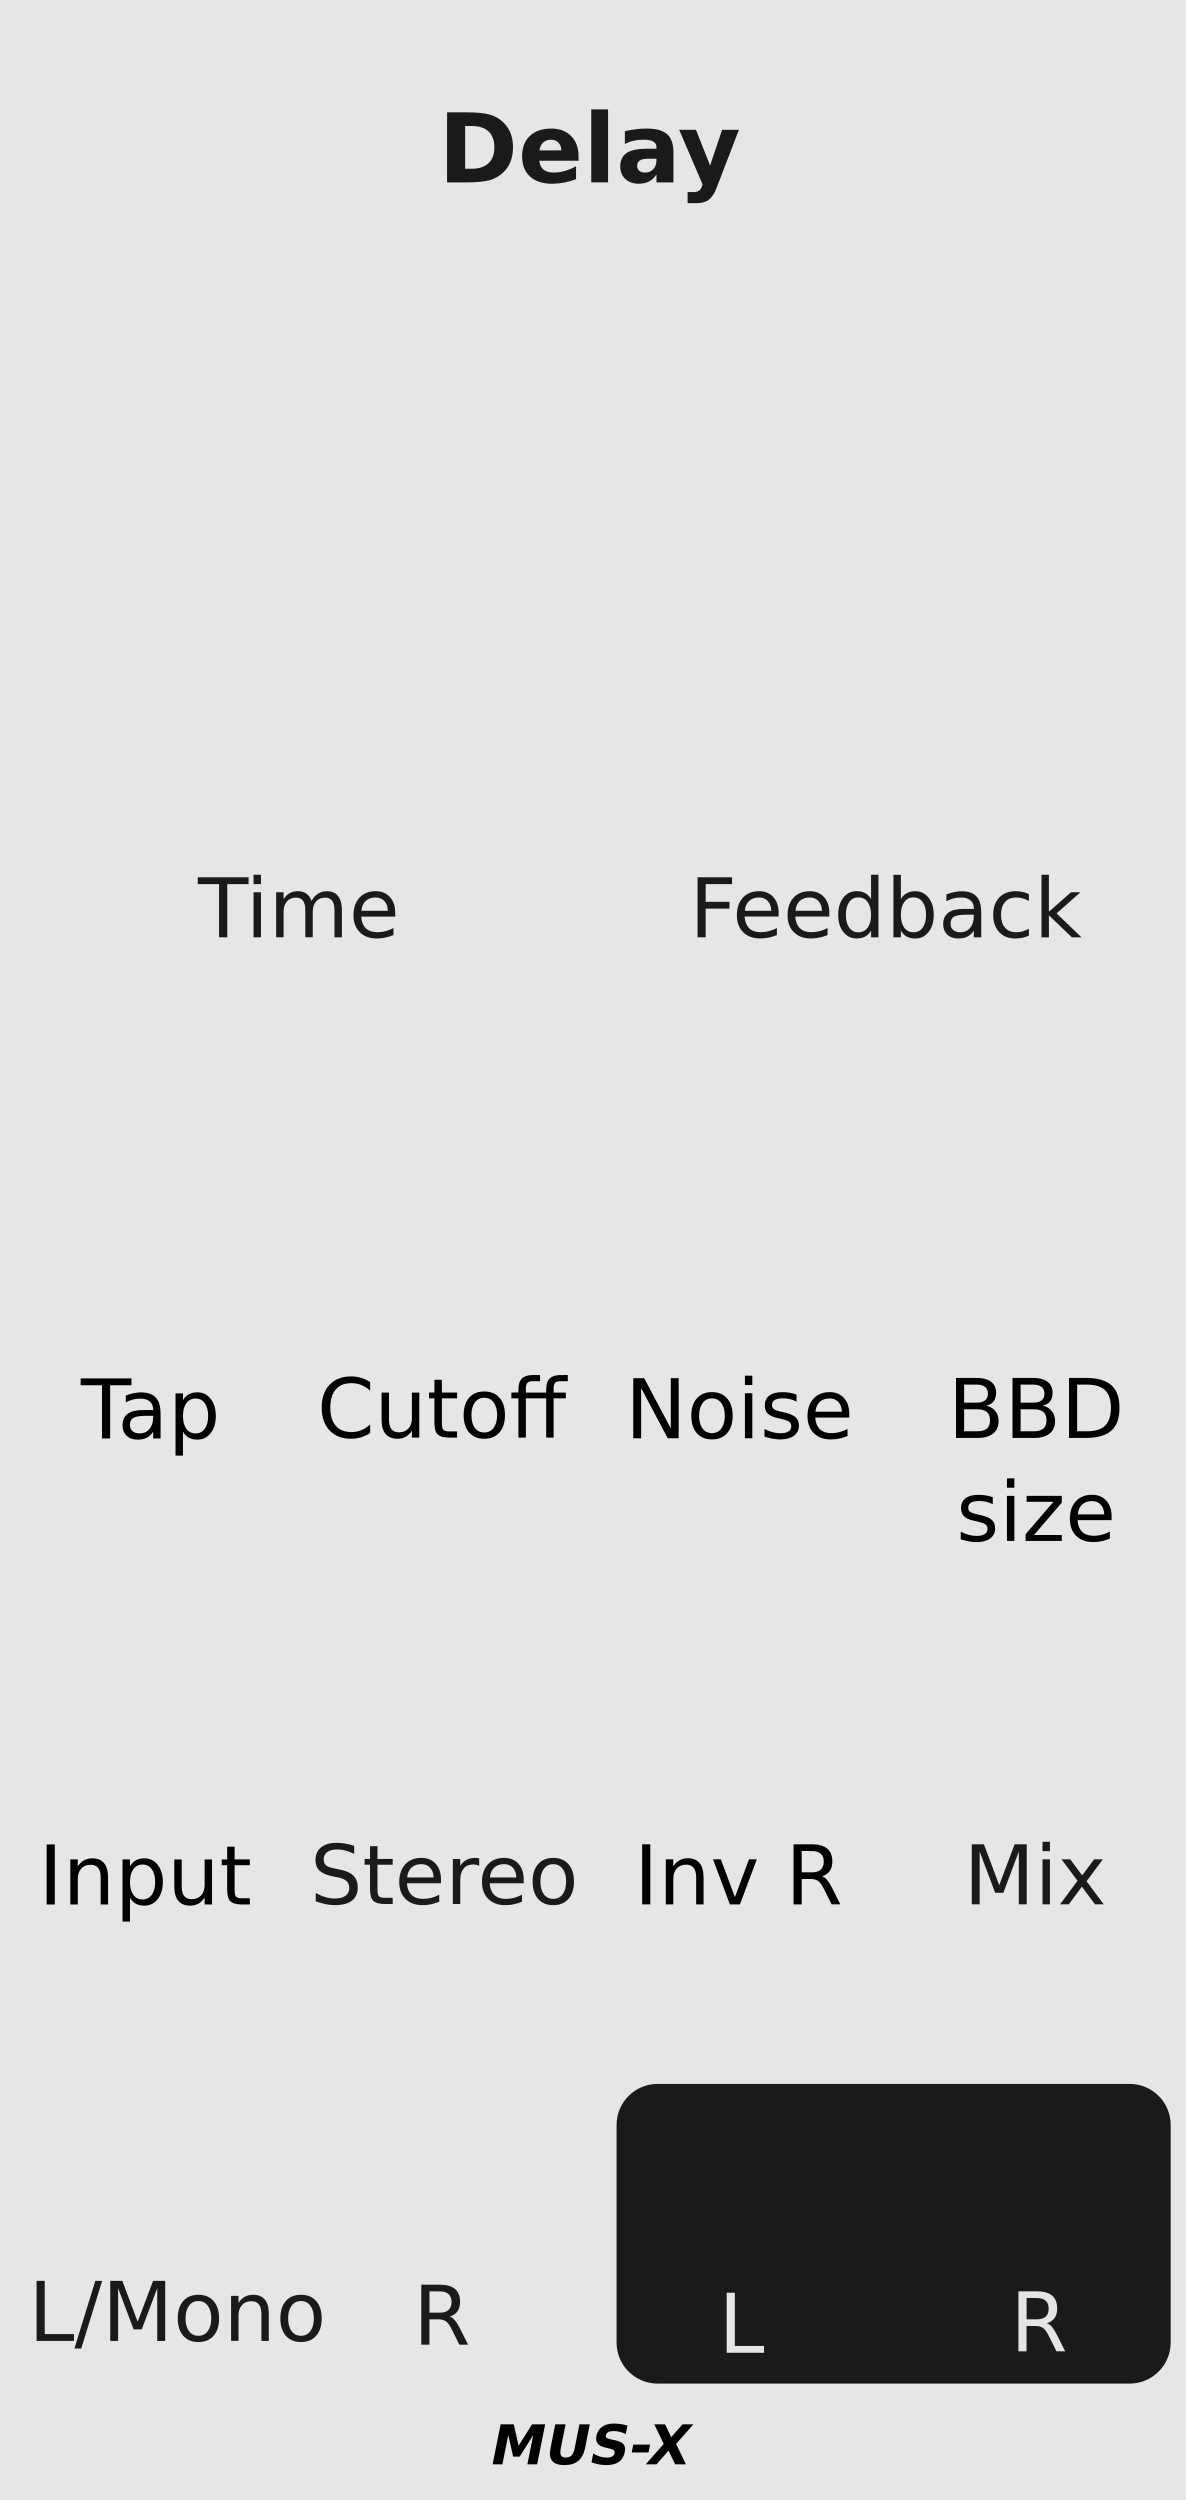
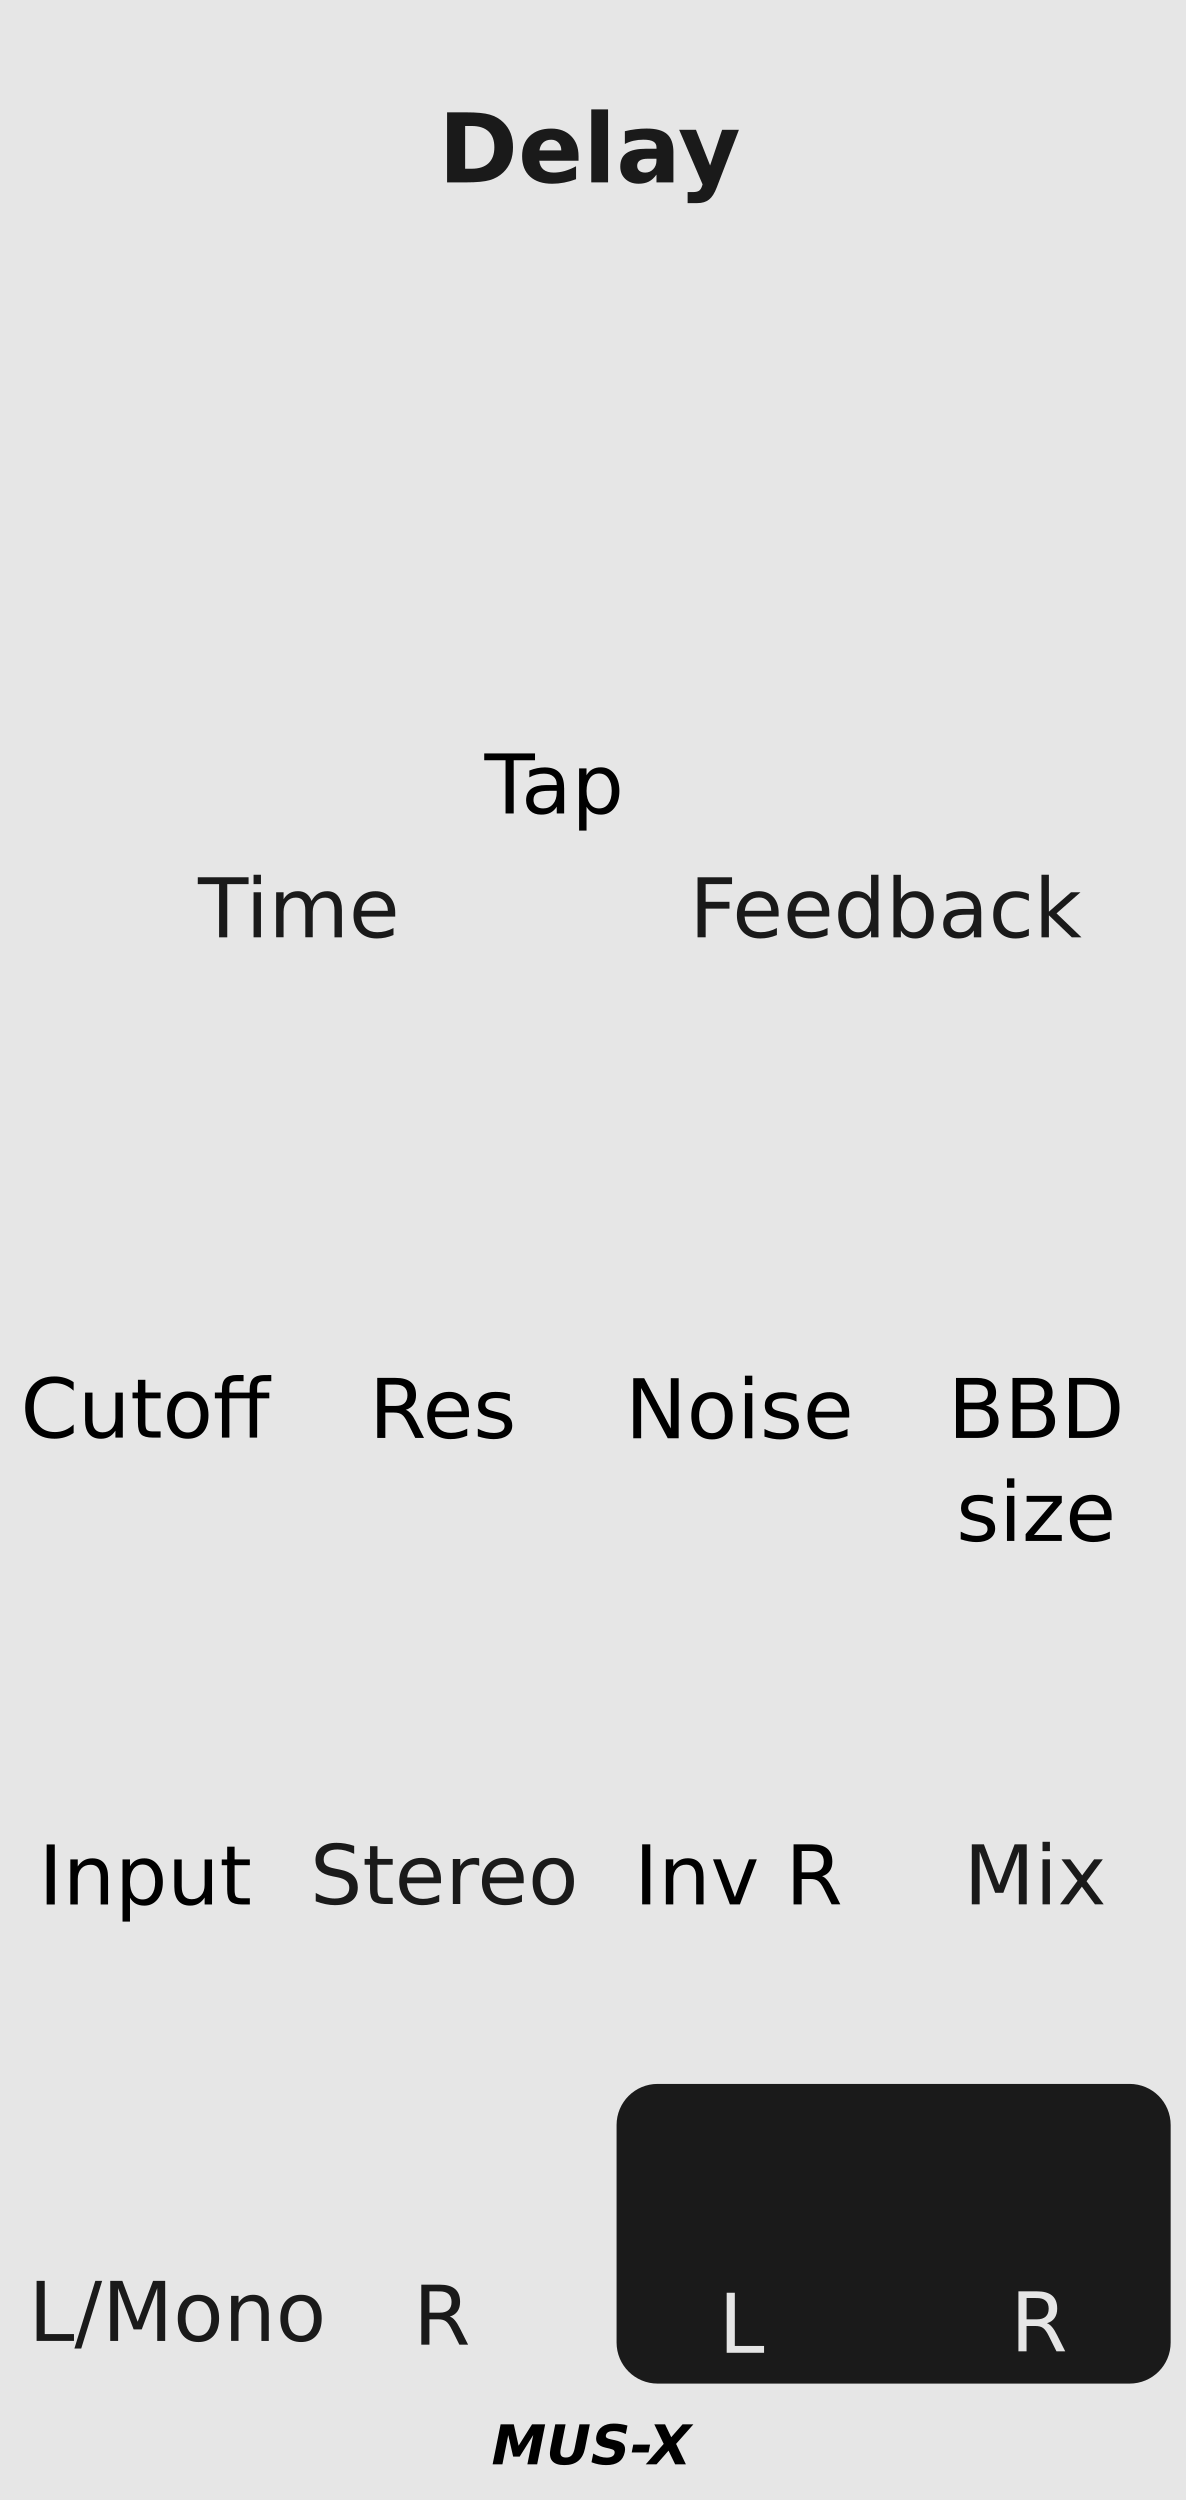
<svg xmlns="http://www.w3.org/2000/svg" width="60.96mm" height="128.5mm" viewBox="0 0 60.96 128.5" version="1.1" id="svg8">
  <defs id="defs2">
    <marker style="overflow:visible" id="Arrow2Mend" refX="0" refY="0" orient="auto">
      <path transform="scale(-0.6)" d="M 8.719,4.034 -2.207,0.016 8.719,-4.002 c -1.745,2.372 -1.735,5.617 -6e-7,8.035 z" style="fill:context-stroke;fill-rule:evenodd;stroke:context-stroke;stroke-width:0.625;stroke-linejoin:round" id="path59252" />
    </marker>
    <marker style="overflow:visible" id="Arrow1Lend" refX="0" refY="0" orient="auto">
      <path transform="matrix(-0.8,0,0,-0.8,-10,0)" style="fill:context-stroke;fill-rule:evenodd;stroke:context-stroke;stroke-width:1pt" d="M 0,0 5,-5 -12.5,0 5,5 Z" id="path59228" />
    </marker>
    <marker style="overflow:visible" id="Arrow1Lstart" refX="0" refY="0" orient="auto">
      <path transform="matrix(0.8,0,0,0.8,10,0)" style="fill:context-stroke;fill-rule:evenodd;stroke:context-stroke;stroke-width:1pt" d="M 0,0 5,-5 -12.5,0 5,5 Z" id="path59225" />
    </marker>
  </defs>
  <g id="layer1" transform="translate(0,-168.5)" style="display:inline">
    <rect style="display:inline;opacity:1;vector-effect:none;fill:#e6e6e6;fill-opacity:1;fill-rule:evenodd;stroke:none;stroke-width:0.918;stroke-linecap:butt;stroke-linejoin:miter;stroke-miterlimit:4;stroke-dasharray:none;stroke-dashoffset:0;stroke-opacity:1;paint-order:normal" id="rect420" width="60.96" height="128.5" x="-1.8210885e-06" y="168.5" />
    <text xml:space="preserve" style="font-style:normal;font-weight:normal;font-size:10.583px;line-height:1.25;font-family:sans-serif;fill:#000000;fill-opacity:1;stroke:none;stroke-width:0.265" x="11.955" y="222.338" id="text65289">
      <tspan id="tspan65287" style="stroke-width:0.265" x="11.955" y="222.338" />
    </text>
    <text xml:space="preserve" style="font-style:normal;font-weight:normal;font-size:10.583px;line-height:1.25;font-family:sans-serif;fill:#000000;fill-opacity:1;stroke:none;stroke-width:0.265" x="-3.676" y="276.997" id="text80285">
      <tspan id="tspan80283" style="stroke-width:0.265" x="-3.676" y="276.997" />
    </text>
    <path id="rect80851" style="fill:#1a1a1a;stroke-width:0.37" d="m 33.805,275.613 h 24.254 c 1.171,0 2.113,0.943 2.113,2.113 v 11.178 c 0,1.171 -0.943,2.113 -2.113,2.113 H 33.805 c -1.171,0 -2.113,-0.943 -2.113,-2.113 v -11.178 c 0,-1.171 0.943,-2.113 2.113,-2.113 z" />
    <text xml:space="preserve" style="font-style:normal;font-weight:normal;font-size:10.583px;line-height:1.25;font-family:sans-serif;fill:#000000;fill-opacity:1;stroke:none;stroke-width:0.265" x="-18.465" y="239.396" id="text24631">
      <tspan id="tspan24629" style="stroke-width:0.265" x="-18.465" y="239.396" />
    </text>
    <text xml:space="preserve" style="font-style:normal;font-weight:normal;font-size:10.583px;line-height:1.25;font-family:sans-serif;fill:#000000;fill-opacity:1;stroke:none;stroke-width:0.265" x="-8.229" y="291.031" id="text36741">
      <tspan id="tspan36739" style="stroke-width:0.265" x="-8.229" y="291.031" />
    </text>
    <g aria-label="MUS-X" id="text38608" style="font-style:italic;font-weight:bold;font-size:2.822px;line-height:1.25;-inkscape-font-specification:'sans-serif Bold Italic';stroke-width:0.265" transform="translate(15.04776)">
      <path d="m 10.685,293.109 h 0.675 l 0.248,1.101 0.692,-1.101 h 0.674 l -0.412,2.057 h -0.502 l 0.3,-1.505 -0.696,1.109 h -0.336 l -0.252,-1.109 -0.3,1.505 h -0.503 z" id="path53546" />
      <path d="m 13.493,293.109 h 0.531 l -0.247,1.233 q -0.051,0.255 0.01,0.365 0.062,0.109 0.251,0.109 0.19,0 0.295,-0.109 0.106,-0.11 0.157,-0.365 l 0.247,-1.233 h 0.531 l -0.247,1.233 q -0.088,0.437 -0.35,0.65 -0.262,0.214 -0.711,0.214 -0.448,0 -0.624,-0.214 -0.176,-0.214 -0.088,-0.65 z" id="path53548" />
      <path d="m 17.203,293.174 -0.087,0.435 q -0.154,-0.076 -0.309,-0.114 -0.153,-0.039 -0.296,-0.039 -0.19,0 -0.292,0.052 -0.101,0.052 -0.123,0.163 -0.017,0.083 0.036,0.13 0.052,0.045 0.207,0.079 l 0.216,0.045 q 0.329,0.069 0.445,0.209 0.117,0.141 0.066,0.4 -0.069,0.34 -0.305,0.507 -0.234,0.165 -0.649,0.165 -0.196,0 -0.386,-0.037 -0.189,-0.037 -0.371,-0.11 l 0.09,-0.448 q 0.175,0.105 0.349,0.158 0.174,0.052 0.345,0.052 0.174,0 0.277,-0.058 0.105,-0.058 0.125,-0.165 0.019,-0.097 -0.033,-0.149 -0.051,-0.052 -0.23,-0.094 l -0.197,-0.045 q -0.295,-0.066 -0.409,-0.211 -0.113,-0.145 -0.065,-0.39 0.062,-0.307 0.294,-0.473 0.232,-0.165 0.604,-0.165 0.169,0 0.343,0.026 0.175,0.025 0.356,0.076 z" id="path53550" />
      <path d="m 17.502,294.154 h 0.865 l -0.08,0.401 h -0.865 z" id="path53552" />
      <path d="m 19.703,294.116 0.504,1.05 H 19.655 l -0.34,-0.703 -0.617,0.703 h -0.555 l 0.923,-1.05 -0.484,-1.007 h 0.554 l 0.317,0.663 0.583,-0.663 h 0.557 z" id="path53554" />
    </g>
    <g aria-label="Delay" id="text5676" style="font-weight:bold;font-size:4.939px;line-height:1.25;-inkscape-font-specification:'sans-serif Bold';fill:#1a1a1a;stroke-width:0.265" transform="translate(15.24)">
      <path d="m 8.668,174.976 v 2.197 h 0.333 q 0.569,0 0.868,-0.282 0.301,-0.282 0.301,-0.82 0,-0.535 -0.299,-0.815 -0.299,-0.28 -0.871,-0.28 z m -0.928,-0.702 h 0.979 q 0.82,0 1.22,0.118 0.403,0.116 0.69,0.396 0.253,0.244 0.376,0.562 0.123,0.318 0.123,0.721 0,0.408 -0.123,0.728 -0.123,0.318 -0.376,0.562 -0.289,0.28 -0.695,0.398 -0.405,0.116 -1.215,0.116 H 7.74 Z" id="path38544" />
      <path d="m 14.497,176.517 v 0.246 h -2.018 q 0.031,0.304 0.219,0.456 0.188,0.152 0.526,0.152 0.273,0 0.557,-0.08 0.287,-0.082 0.588,-0.246 v 0.666 q -0.306,0.116 -0.613,0.174 -0.306,0.06 -0.613,0.06 -0.733,0 -1.141,-0.371 -0.405,-0.374 -0.405,-1.047 0,-0.661 0.398,-1.039 0.4,-0.379 1.1,-0.379 0.637,0 1.018,0.383 0.383,0.383 0.383,1.025 z m -0.887,-0.287 q 0,-0.246 -0.145,-0.396 -0.142,-0.152 -0.374,-0.152 -0.251,0 -0.408,0.142 -0.157,0.14 -0.195,0.405 z" id="path38546" />
      <path d="m 15.151,174.122 h 0.863 v 3.752 h -0.863 z" id="path38548" />
      <path d="m 18.054,176.659 q -0.27,0 -0.408,0.092 -0.135,0.092 -0.135,0.27 0,0.164 0.109,0.258 0.111,0.092 0.306,0.092 0.244,0 0.41,-0.174 0.166,-0.176 0.166,-0.439 v -0.099 z m 1.319,-0.326 v 1.541 H 18.503 v -0.4 q -0.174,0.246 -0.391,0.359 -0.217,0.111 -0.528,0.111 -0.42,0 -0.682,-0.244 -0.26,-0.246 -0.26,-0.637 0,-0.475 0.326,-0.697 0.328,-0.222 1.027,-0.222 h 0.509 v -0.068 q 0,-0.205 -0.162,-0.299 -0.162,-0.097 -0.504,-0.097 -0.277,0 -0.516,0.056 -0.239,0.056 -0.444,0.166 v -0.658 q 0.277,-0.068 0.557,-0.101 0.28,-0.036 0.559,-0.036 0.731,0 1.054,0.289 0.326,0.287 0.326,0.936 z" id="path38550" />
      <path d="m 19.67,175.173 h 0.863 l 0.726,1.833 0.617,-1.833 h 0.863 l -1.136,2.957 q -0.171,0.451 -0.4,0.629 -0.227,0.181 -0.6,0.181 h -0.499 v -0.567 h 0.27 q 0.219,0 0.318,-0.07 0.101,-0.07 0.157,-0.251 l 0.024,-0.075 z" id="path38552" />
    </g>
    <g aria-label="Time" id="text9932" style="font-size:4.233px;line-height:1.25;-inkscape-font-specification:sans-serif;fill:#1a1a1a;stroke-width:0.265" transform="translate(3.9500291e-6,10.28895)">
      <path d="m 10.166,203.303 h 2.611 v 0.351 h -1.096 v 2.735 h -0.42 v -2.735 h -1.096 z" id="path38438" />
      <path d="m 13.033,204.074 h 0.38 v 2.315 h -0.38 z m 0,-0.901 h 0.38 v 0.482 h -0.38 z" id="path38440" />
      <path d="m 16.012,204.519 q 0.143,-0.256 0.341,-0.378 0.198,-0.122 0.467,-0.122 0.362,0 0.558,0.254 0.196,0.252 0.196,0.719 v 1.397 h -0.382 v -1.385 q 0,-0.333 -0.118,-0.494 -0.118,-0.161 -0.36,-0.161 -0.296,0 -0.467,0.196 -0.172,0.196 -0.172,0.535 v 1.308 h -0.382 v -1.385 q 0,-0.335 -0.118,-0.494 -0.118,-0.161 -0.364,-0.161 -0.291,0 -0.463,0.198 -0.172,0.196 -0.172,0.533 v 1.308 h -0.382 v -2.315 h 0.382 v 0.36 q 0.13,-0.213 0.312,-0.314 0.182,-0.101 0.432,-0.101 0.252,0 0.428,0.128 0.178,0.128 0.263,0.372 z" id="path38442" />
      <path d="m 20.314,205.137 v 0.186 h -1.749 q 0.025,0.393 0.236,0.599 0.213,0.205 0.591,0.205 0.219,0 0.424,-0.054 0.207,-0.054 0.409,-0.161 v 0.36 q -0.205,0.087 -0.42,0.132 -0.215,0.045 -0.436,0.045 -0.554,0 -0.878,-0.322 -0.322,-0.322 -0.322,-0.872 0,-0.568 0.306,-0.901 0.308,-0.335 0.829,-0.335 0.467,0 0.738,0.302 0.273,0.3 0.273,0.816 z m -0.38,-0.112 q -0.004,-0.312 -0.176,-0.498 -0.169,-0.186 -0.451,-0.186 -0.318,0 -0.511,0.18 -0.19,0.18 -0.219,0.506 z" id="path38444" />
    </g>
    <g aria-label="Feedback" id="text15480" style="font-size:4.233px;line-height:1.25;-inkscape-font-specification:sans-serif;fill:#1a1a1a;stroke-width:0.265" transform="translate(30.48,-8.560509)">
      <path d="M 5.374,222.153 H 7.147 v 0.351 H 5.791 v 0.909 h 1.224 v 0.351 H 5.791 v 1.474 H 5.374 Z" id="path38447" />
      <path d="m 9.541,223.986 v 0.186 h -1.749 q 0.025,0.393 0.236,0.599 0.213,0.205 0.591,0.205 0.219,0 0.424,-0.054 0.207,-0.054 0.409,-0.161 v 0.36 q -0.205,0.087 -0.42,0.132 -0.215,0.045 -0.436,0.045 -0.554,0 -0.878,-0.322 -0.322,-0.322 -0.322,-0.872 0,-0.568 0.306,-0.901 0.308,-0.335 0.829,-0.335 0.467,0 0.738,0.302 0.273,0.3 0.273,0.816 z m -0.38,-0.112 q -0.004,-0.312 -0.176,-0.498 -0.169,-0.186 -0.451,-0.186 -0.318,0 -0.511,0.18 -0.19,0.18 -0.219,0.506 z" id="path38449" />
      <path d="m 12.146,223.986 v 0.186 h -1.749 q 0.025,0.393 0.236,0.599 0.213,0.205 0.591,0.205 0.219,0 0.424,-0.054 0.207,-0.054 0.409,-0.161 v 0.36 q -0.205,0.087 -0.42,0.132 -0.215,0.045 -0.436,0.045 -0.554,0 -0.878,-0.322 -0.322,-0.322 -0.322,-0.872 0,-0.568 0.306,-0.901 0.308,-0.335 0.829,-0.335 0.467,0 0.738,0.302 0.273,0.3 0.273,0.816 z m -0.38,-0.112 q -0.004,-0.312 -0.176,-0.498 -0.169,-0.186 -0.451,-0.186 -0.318,0 -0.511,0.18 -0.19,0.18 -0.219,0.506 z" id="path38451" />
      <path d="m 14.293,223.275 v -1.253 h 0.38 v 3.216 h -0.38 v -0.347 q -0.12,0.207 -0.304,0.308 -0.182,0.099 -0.438,0.099 -0.42,0 -0.684,-0.335 -0.263,-0.335 -0.263,-0.881 0,-0.546 0.263,-0.881 0.265,-0.335 0.684,-0.335 0.256,0 0.438,0.101 0.184,0.099 0.304,0.306 z m -1.296,0.808 q 0,0.42 0.172,0.659 0.174,0.238 0.475,0.238 0.302,0 0.475,-0.238 0.174,-0.24 0.174,-0.659 0,-0.42 -0.174,-0.657 -0.174,-0.24 -0.475,-0.24 -0.302,0 -0.475,0.24 -0.172,0.238 -0.172,0.657 z" id="path38453" />
      <path d="m 17.119,224.083 q 0,-0.42 -0.174,-0.657 -0.172,-0.24 -0.473,-0.24 -0.302,0 -0.475,0.24 -0.172,0.238 -0.172,0.657 0,0.42 0.172,0.659 0.174,0.238 0.475,0.238 0.302,0 0.473,-0.238 0.174,-0.24 0.174,-0.659 z m -1.294,-0.808 q 0.12,-0.207 0.302,-0.306 0.184,-0.101 0.438,-0.101 0.422,0 0.684,0.335 0.265,0.335 0.265,0.881 0,0.546 -0.265,0.881 -0.263,0.335 -0.684,0.335 -0.254,0 -0.438,-0.099 -0.182,-0.101 -0.302,-0.308 v 0.347 h -0.382 v -3.216 h 0.382 z" id="path38455" />
      <path d="m 19.196,224.075 q -0.461,0 -0.639,0.105 -0.178,0.105 -0.178,0.36 0,0.203 0.132,0.322 0.134,0.118 0.364,0.118 0.316,0 0.506,-0.223 0.192,-0.225 0.192,-0.597 v -0.085 z m 0.759,-0.157 v 1.321 h -0.38 v -0.351 q -0.13,0.211 -0.325,0.312 -0.194,0.099 -0.475,0.099 -0.356,0 -0.566,-0.198 -0.209,-0.201 -0.209,-0.535 0,-0.391 0.26,-0.589 0.263,-0.198 0.781,-0.198 h 0.533 v -0.037 q 0,-0.263 -0.174,-0.405 -0.172,-0.145 -0.484,-0.145 -0.198,0 -0.387,0.048 -0.188,0.048 -0.362,0.143 v -0.351 q 0.209,-0.081 0.405,-0.12 0.196,-0.041 0.382,-0.041 0.502,0 0.75,0.26 0.248,0.26 0.248,0.79 z" id="path38457" />
      <path d="m 22.404,223.012 v 0.356 q -0.161,-0.089 -0.325,-0.132 -0.161,-0.045 -0.327,-0.045 -0.37,0 -0.575,0.236 -0.205,0.234 -0.205,0.657 0,0.424 0.205,0.659 0.205,0.234 0.575,0.234 0.165,0 0.327,-0.043 0.163,-0.045 0.325,-0.134 v 0.351 q -0.159,0.074 -0.331,0.112 -0.169,0.037 -0.362,0.037 -0.523,0 -0.831,-0.329 -0.308,-0.329 -0.308,-0.887 0,-0.566 0.31,-0.891 0.312,-0.325 0.854,-0.325 0.176,0 0.343,0.037 0.167,0.035 0.325,0.107 z" id="path38459" />
      <path d="m 23.051,222.022 h 0.382 v 1.9 l 1.135,-0.998 h 0.486 l -1.228,1.083 1.28,1.232 h -0.496 l -1.176,-1.131 v 1.131 h -0.382 z" id="path38461" />
    </g>
    <g aria-label="Stereo" id="text29936" style="font-size:4.233px;line-height:1.25;-inkscape-font-specification:sans-serif;fill:#1a1a1a;stroke-width:0.265" transform="translate(14.71083,9.039406)">
      <path d="m 3.494,254.342 v 0.407 q -0.238,-0.114 -0.449,-0.17 -0.211,-0.056 -0.407,-0.056 -0.341,0 -0.527,0.132 -0.184,0.132 -0.184,0.376 0,0.205 0.122,0.31 0.124,0.103 0.467,0.167 l 0.252,0.052 q 0.467,0.089 0.688,0.314 0.223,0.223 0.223,0.599 0,0.449 -0.302,0.68 -0.3,0.232 -0.881,0.232 -0.219,0 -0.467,-0.05 -0.246,-0.05 -0.511,-0.147 v -0.43 q 0.254,0.143 0.498,0.215 0.244,0.072 0.48,0.072 0.358,0 0.552,-0.141 0.194,-0.141 0.194,-0.401 0,-0.227 -0.141,-0.356 -0.138,-0.128 -0.457,-0.192 l -0.254,-0.05 q -0.467,-0.093 -0.676,-0.291 -0.209,-0.198 -0.209,-0.552 0,-0.409 0.287,-0.645 0.289,-0.236 0.796,-0.236 0.217,0 0.442,0.039 0.225,0.039 0.461,0.118 z" id="path38474" />
      <path d="m 4.691,254.354 v 0.657 h 0.783 v 0.296 h -0.783 v 1.257 q 0,0.283 0.076,0.364 0.079,0.081 0.316,0.081 h 0.391 v 0.318 H 5.084 q -0.44,0 -0.608,-0.163 -0.167,-0.165 -0.167,-0.599 V 255.307 H 4.03 v -0.296 h 0.279 v -0.657 z" id="path38476" />
      <path d="m 7.955,256.074 v 0.186 h -1.749 q 0.025,0.393 0.236,0.599 0.213,0.205 0.591,0.205 0.219,0 0.424,-0.054 0.207,-0.054 0.409,-0.161 v 0.36 q -0.205,0.087 -0.42,0.132 -0.215,0.045 -0.436,0.045 -0.554,0 -0.878,-0.322 -0.322,-0.322 -0.322,-0.872 0,-0.568 0.306,-0.901 0.308,-0.335 0.829,-0.335 0.467,0 0.738,0.302 0.273,0.3 0.273,0.816 z m -0.38,-0.112 q -0.004,-0.312 -0.176,-0.498 -0.169,-0.186 -0.451,-0.186 -0.318,0 -0.511,0.18 -0.19,0.18 -0.219,0.506 z" id="path38478" />
      <path d="m 9.921,255.367 q -0.064,-0.037 -0.141,-0.054 -0.074,-0.019 -0.165,-0.019 -0.322,0 -0.496,0.211 -0.172,0.209 -0.172,0.602 v 1.22 H 8.565 v -2.315 h 0.382 v 0.36 q 0.12,-0.211 0.312,-0.312 0.192,-0.103 0.467,-0.103 0.039,0 0.087,0.006 0.048,0.004 0.105,0.015 z" id="path38480" />
      <path d="m 12.207,256.074 v 0.186 h -1.749 q 0.025,0.393 0.236,0.599 0.213,0.205 0.591,0.205 0.219,0 0.424,-0.054 0.207,-0.054 0.409,-0.161 v 0.36 q -0.205,0.087 -0.42,0.132 -0.215,0.045 -0.436,0.045 -0.554,0 -0.878,-0.322 -0.322,-0.322 -0.322,-0.872 0,-0.568 0.306,-0.901 0.308,-0.335 0.829,-0.335 0.467,0 0.738,0.302 0.273,0.3 0.273,0.816 z m -0.38,-0.112 q -0.004,-0.312 -0.176,-0.498 -0.169,-0.186 -0.451,-0.186 -0.318,0 -0.511,0.18 -0.19,0.18 -0.219,0.506 z" id="path38482" />
      <path d="m 13.728,255.278 q -0.306,0 -0.484,0.24 -0.178,0.238 -0.178,0.653 0,0.415 0.176,0.655 0.178,0.238 0.486,0.238 0.304,0 0.482,-0.24 0.178,-0.24 0.178,-0.653 0,-0.411 -0.178,-0.651 -0.178,-0.242 -0.482,-0.242 z m 0,-0.322 q 0.496,0 0.779,0.322 0.283,0.322 0.283,0.893 0,0.568 -0.283,0.893 -0.283,0.322 -0.779,0.322 -0.498,0 -0.781,-0.322 -0.281,-0.325 -0.281,-0.893 0,-0.571 0.281,-0.893 0.283,-0.322 0.781,-0.322 z" id="path38484" />
    </g>
    <g aria-label="Mix" id="text29940" style="font-size:4.233px;line-height:1.25;-inkscape-font-specification:sans-serif;fill:#1a1a1a;stroke-width:0.265" transform="translate(30.48,8.989312)">
      <path d="m 19.47,254.308 h 0.622 l 0.788,2.1 0.792,-2.1 h 0.622 v 3.086 h -0.407 v -2.71 l -0.796,2.117 h -0.42 l -0.796,-2.117 v 2.71 h -0.405 z" id="path38487" />
      <path d="m 23.106,255.079 h 0.38 v 2.315 h -0.38 z m 0,-0.901 h 0.38 v 0.482 h -0.38 z" id="path38489" />
      <path d="m 26.207,255.079 -0.837,1.127 0.881,1.189 h -0.449 l -0.674,-0.91 -0.674,0.91 h -0.449 l 0.899,-1.211 -0.823,-1.104 h 0.449 l 0.614,0.825 0.614,-0.825 z" id="path38491" />
    </g>
    <g aria-label="L/Mono" id="text34470" style="font-size:4.233px;line-height:1.25;-inkscape-font-specification:sans-serif;fill:#1a1a1a;stroke-width:0.265" transform="translate(4.3130107e-8,16.06249)">
      <path d="m 1.881,269.674 h 0.418 v 2.735 h 1.503 v 0.351 H 1.881 Z" id="path38494" />
      <path d="M 4.899,269.674 H 5.25 L 4.175,273.153 H 3.824 Z" id="path38496" />
      <path d="m 5.666,269.674 h 0.622 l 0.788,2.1 0.792,-2.1 h 0.622 v 3.086 H 8.082 v -2.71 l -0.796,2.117 H 6.867 l -0.796,-2.117 v 2.71 H 5.666 Z" id="path38498" />
      <path d="m 10.199,270.711 q -0.306,0 -0.484,0.24 -0.178,0.238 -0.178,0.653 0,0.415 0.176,0.655 0.178,0.238 0.486,0.238 0.304,0 0.482,-0.24 0.178,-0.24 0.178,-0.653 0,-0.411 -0.178,-0.651 -0.178,-0.242 -0.482,-0.242 z m 0,-0.322 q 0.496,0 0.779,0.322 0.283,0.322 0.283,0.893 0,0.568 -0.283,0.893 -0.283,0.322 -0.779,0.322 -0.498,0 -0.781,-0.322 -0.281,-0.325 -0.281,-0.893 0,-0.571 0.281,-0.893 0.283,-0.322 0.781,-0.322 z" id="path38500" />
      <path d="m 13.816,271.363 v 1.397 h -0.38 v -1.385 q 0,-0.329 -0.128,-0.492 -0.128,-0.163 -0.384,-0.163 -0.308,0 -0.486,0.196 -0.178,0.196 -0.178,0.535 v 1.308 h -0.382 v -2.315 h 0.382 v 0.36 q 0.136,-0.209 0.32,-0.312 0.186,-0.103 0.428,-0.103 0.399,0 0.604,0.248 0.205,0.246 0.205,0.726 z" id="path38502" />
      <path d="m 15.472,270.711 q -0.306,0 -0.484,0.24 -0.178,0.238 -0.178,0.653 0,0.415 0.176,0.655 0.178,0.238 0.486,0.238 0.304,0 0.482,-0.24 0.178,-0.24 0.178,-0.653 0,-0.411 -0.178,-0.651 -0.178,-0.242 -0.482,-0.242 z m 0,-0.322 q 0.496,0 0.779,0.322 0.283,0.322 0.283,0.893 0,0.568 -0.283,0.893 -0.283,0.322 -0.779,0.322 -0.498,0 -0.781,-0.322 -0.281,-0.325 -0.281,-0.893 0,-0.571 0.281,-0.893 0.283,-0.322 0.781,-0.322 z" id="path38504" />
    </g>
    <g aria-label="R" id="text34474" style="font-size:4.233px;line-height:1.25;-inkscape-font-specification:sans-serif;fill:#1a1a1a;stroke-width:0.265" transform="translate(4.3130107e-8,16.06249)">
      <path d="m 23.121,271.509 q 0.134,0.045 0.26,0.194 0.128,0.149 0.256,0.409 l 0.424,0.843 h -0.449 l -0.395,-0.792 q -0.153,-0.31 -0.298,-0.411 -0.143,-0.101 -0.391,-0.101 h -0.455 v 1.304 h -0.418 v -3.086 h 0.943 q 0.529,0 0.79,0.221 0.26,0.221 0.26,0.668 0,0.291 -0.136,0.484 -0.134,0.192 -0.393,0.267 z m -1.046,-1.296 v 1.096 h 0.525 q 0.302,0 0.455,-0.138 0.155,-0.141 0.155,-0.411 0,-0.271 -0.155,-0.407 -0.153,-0.139 -0.455,-0.139 z" id="path38507" />
    </g>
    <g aria-label="R" id="text38156" style="font-size:4.233px;line-height:1.25;-inkscape-font-specification:sans-serif;fill:#e5e5e5;stroke-width:0.265" transform="translate(30.69168)">
      <path d="m 23.121,287.914 q 0.134,0.045 0.26,0.194 0.128,0.149 0.256,0.409 l 0.424,0.843 h -0.449 l -0.395,-0.792 q -0.153,-0.31 -0.298,-0.411 -0.143,-0.101 -0.391,-0.101 h -0.455 v 1.304 h -0.418 v -3.086 h 0.943 q 0.529,0 0.79,0.221 0.26,0.221 0.26,0.668 0,0.291 -0.136,0.484 -0.134,0.192 -0.393,0.267 z m -1.046,-1.296 v 1.096 h 0.525 q 0.302,0 0.455,-0.138 0.155,-0.141 0.155,-0.411 0,-0.271 -0.155,-0.407 -0.153,-0.139 -0.455,-0.139 z" id="path38523" />
    </g>
    <g aria-label="L" id="text42588" style="font-size:4.233px;line-height:1.25;stroke-width:0.265" transform="translate(30.69168)">
      <path d="m 6.66,286.347 h 0.418 v 2.735 h 1.503 v 0.351 H 6.66 Z" style="fill:#e5e5e5" id="path50182" />
    </g>
    <g aria-label="Input" id="text9157" style="font-size:4.233px;line-height:1.25;stroke-width:0.265" transform="translate(0,0.4122362)">
      <path d="m 2.398,262.892 h 0.418 v 3.086 H 2.398 Z" id="path81609" />
      <path d="m 5.554,264.58 v 1.397 H 5.174 v -1.385 q 0,-0.329 -0.128,-0.492 -0.128,-0.163 -0.384,-0.163 -0.308,0 -0.486,0.196 -0.178,0.196 -0.178,0.535 v 1.308 H 3.615 v -2.315 H 3.997 v 0.36 q 0.136,-0.209 0.32,-0.312 0.186,-0.103 0.428,-0.103 0.399,0 0.604,0.248 0.205,0.246 0.205,0.726 z" id="path81611" />
      <path d="m 6.681,265.63 v 1.228 H 6.298 v -3.196 H 6.681 v 0.351 q 0.12,-0.207 0.302,-0.306 0.184,-0.101 0.438,-0.101 0.422,0 0.684,0.335 0.265,0.335 0.265,0.881 0,0.546 -0.265,0.881 -0.263,0.335 -0.684,0.335 -0.254,0 -0.438,-0.099 -0.182,-0.101 -0.302,-0.308 z m 1.294,-0.808 q 0,-0.42 -0.174,-0.657 -0.172,-0.24 -0.473,-0.24 -0.302,0 -0.475,0.24 -0.172,0.238 -0.172,0.657 0,0.42 0.172,0.659 0.174,0.238 0.475,0.238 0.302,0 0.473,-0.238 0.174,-0.24 0.174,-0.659 z" id="path81613" />
      <path d="m 8.96,265.064 v -1.401 h 0.38 v 1.387 q 0,0.329 0.128,0.494 0.128,0.163 0.384,0.163 0.308,0 0.486,-0.196 0.18,-0.196 0.18,-0.535 v -1.313 h 0.38 v 2.315 h -0.38 v -0.356 q -0.138,0.211 -0.322,0.314 -0.182,0.101 -0.424,0.101 -0.399,0 -0.606,-0.248 Q 8.96,265.542 8.96,265.064 Z m 0.957,-1.457 z" id="path81615" />
      <path d="m 12.059,263.005 v 0.657 h 0.783 v 0.296 h -0.783 v 1.257 q 0,0.283 0.076,0.364 0.079,0.081 0.316,0.081 h 0.391 v 0.318 H 12.452 q -0.44,0 -0.608,-0.163 -0.167,-0.165 -0.167,-0.599 v -1.257 h -0.279 v -0.296 h 0.279 v -0.657 z" id="path81617" />
    </g>
    <g aria-label="Noise" id="text18893" style="font-size:4.233px;line-height:1.25;stroke-width:0.265">
      <path d="m 32.549,239.34 h 0.562 l 1.368,2.582 v -2.582 h 0.405 v 3.086 H 34.322 l -1.368,-2.582 v 2.582 h -0.405 z" id="path81654" />
      <path d="m 36.596,240.378 q -0.306,0 -0.484,0.24 -0.178,0.238 -0.178,0.653 0,0.415 0.176,0.655 0.178,0.238 0.486,0.238 0.304,0 0.482,-0.24 0.178,-0.24 0.178,-0.653 0,-0.411 -0.178,-0.651 -0.178,-0.242 -0.482,-0.242 z m 0,-0.322 q 0.496,0 0.779,0.322 0.283,0.322 0.283,0.893 0,0.568 -0.283,0.893 -0.283,0.322 -0.779,0.322 -0.498,0 -0.781,-0.322 -0.281,-0.325 -0.281,-0.893 0,-0.571 0.281,-0.893 0.283,-0.322 0.781,-0.322 z" id="path81656" />
      <path d="m 38.289,240.111 h 0.38 v 2.315 H 38.289 Z m 0,-0.901 h 0.38 v 0.482 H 38.289 Z" id="path81658" />
      <path d="m 40.941,240.179 v 0.36 q -0.161,-0.083 -0.335,-0.124 -0.174,-0.041 -0.36,-0.041 -0.283,0 -0.426,0.087 -0.141,0.087 -0.141,0.26 0,0.132 0.101,0.209 0.101,0.074 0.407,0.143 l 0.13,0.029 q 0.405,0.087 0.575,0.246 0.172,0.157 0.172,0.44 0,0.322 -0.256,0.511 -0.254,0.188 -0.701,0.188 -0.186,0 -0.389,-0.037 -0.201,-0.035 -0.424,-0.107 v -0.393 q 0.211,0.11 0.415,0.165 0.205,0.054 0.405,0.054 0.269,0 0.413,-0.091 0.145,-0.093 0.145,-0.26 0,-0.155 -0.105,-0.238 -0.103,-0.083 -0.457,-0.159 l -0.132,-0.031 q -0.353,-0.074 -0.511,-0.227 -0.157,-0.155 -0.157,-0.424 0,-0.327 0.232,-0.504 0.232,-0.178 0.657,-0.178 0.211,0 0.397,0.031 0.186,0.031 0.343,0.093 z" id="path81660" />
      <path d="m 43.651,241.174 v 0.186 h -1.749 q 0.025,0.393 0.236,0.599 0.213,0.205 0.591,0.205 0.219,0 0.424,-0.054 0.207,-0.054 0.409,-0.161 v 0.36 q -0.205,0.087 -0.42,0.132 -0.215,0.045 -0.436,0.045 -0.554,0 -0.878,-0.322 -0.322,-0.322 -0.322,-0.872 0,-0.568 0.306,-0.901 0.308,-0.335 0.829,-0.335 0.467,0 0.738,0.302 0.273,0.3 0.273,0.816 z m -0.38,-0.112 q -0.004,-0.312 -0.176,-0.498 -0.169,-0.186 -0.451,-0.186 -0.318,0 -0.511,0.18 -0.19,0.18 -0.219,0.506 z" id="path81662" />
    </g>
    <g aria-label="BBD size" id="text18897" style="font-size:4.233px;line-height:1.25;text-align:center;text-anchor:middle;stroke-width:0.265">
      <path d="m 49.556,240.937 v 1.131 h 0.67 q 0.337,0 0.498,-0.138 0.163,-0.141 0.163,-0.428 0,-0.289 -0.163,-0.426 -0.161,-0.139 -0.498,-0.139 z m 0,-1.269 v 0.93 h 0.618 q 0.306,0 0.455,-0.114 0.151,-0.116 0.151,-0.351 0,-0.234 -0.151,-0.349 -0.149,-0.116 -0.455,-0.116 z m -0.418,-0.343 h 1.067 q 0.477,0 0.736,0.198 0.258,0.198 0.258,0.564 0,0.283 -0.132,0.451 -0.132,0.167 -0.389,0.209 0.308,0.066 0.477,0.277 0.172,0.209 0.172,0.523 0,0.413 -0.281,0.639 -0.281,0.225 -0.8,0.225 h -1.108 z" id="path81665" />
      <path d="m 52.46,240.937 v 1.131 h 0.67 q 0.337,0 0.498,-0.138 0.163,-0.141 0.163,-0.428 0,-0.289 -0.163,-0.426 -0.161,-0.139 -0.498,-0.139 z m 0,-1.269 v 0.93 h 0.618 q 0.306,0 0.455,-0.114 0.151,-0.116 0.151,-0.351 0,-0.234 -0.151,-0.349 -0.149,-0.116 -0.455,-0.116 z m -0.418,-0.343 h 1.067 q 0.477,0 0.736,0.198 0.258,0.198 0.258,0.564 0,0.283 -0.132,0.451 -0.132,0.167 -0.389,0.209 0.308,0.066 0.477,0.277 0.172,0.209 0.172,0.523 0,0.413 -0.281,0.639 -0.281,0.225 -0.8,0.225 h -1.108 z" id="path81667" />
      <path d="m 55.365,239.668 v 2.4 h 0.504 q 0.639,0 0.934,-0.289 0.298,-0.289 0.298,-0.914 0,-0.62 -0.298,-0.907 -0.296,-0.289 -0.934,-0.289 z m -0.418,-0.343 h 0.858 q 0.897,0 1.317,0.374 0.42,0.372 0.42,1.166 0,0.798 -0.422,1.172 -0.422,0.374 -1.315,0.374 h -0.858 z" id="path81669" />
      <path d="m 51.028,245.456 v 0.36 q -0.161,-0.083 -0.335,-0.124 -0.174,-0.041 -0.36,-0.041 -0.283,0 -0.426,0.087 -0.141,0.087 -0.141,0.26 0,0.132 0.101,0.209 0.101,0.074 0.407,0.143 l 0.13,0.029 q 0.405,0.087 0.575,0.246 0.172,0.157 0.172,0.44 0,0.322 -0.256,0.511 -0.254,0.188 -0.701,0.188 -0.186,0 -0.389,-0.037 -0.201,-0.035 -0.424,-0.107 v -0.393 q 0.211,0.11 0.415,0.165 0.205,0.054 0.405,0.054 0.269,0 0.413,-0.091 0.145,-0.093 0.145,-0.26 0,-0.155 -0.105,-0.238 -0.103,-0.083 -0.457,-0.159 l -0.132,-0.031 q -0.353,-0.074 -0.511,-0.227 -0.157,-0.155 -0.157,-0.424 0,-0.327 0.232,-0.504 0.232,-0.178 0.657,-0.178 0.211,0 0.397,0.031 0.186,0.031 0.343,0.093 z" id="path81671" />
      <path d="m 51.758,245.388 h 0.38 v 2.315 H 51.758 Z m 0,-0.901 h 0.38 v 0.482 H 51.758 Z" id="path81673" />
      <path d="m 52.768,245.388 h 1.807 v 0.347 l -1.43,1.664 h 1.43 v 0.304 h -1.858 v -0.347 l 1.43,-1.664 H 52.768 Z" id="path81675" />
      <path d="m 57.136,246.45 v 0.186 H 55.387 q 0.025,0.393 0.236,0.599 0.213,0.205 0.591,0.205 0.219,0 0.424,-0.054 0.207,-0.054 0.409,-0.161 v 0.36 q -0.205,0.087 -0.42,0.132 -0.215,0.045 -0.436,0.045 -0.554,0 -0.878,-0.322 -0.322,-0.322 -0.322,-0.872 0,-0.568 0.306,-0.901 0.308,-0.335 0.829,-0.335 0.467,0 0.738,0.302 0.273,0.3 0.273,0.816 z M 56.756,246.339 q -0.004,-0.312 -0.176,-0.498 -0.169,-0.186 -0.451,-0.186 -0.318,0 -0.511,0.18 -0.19,0.18 -0.219,0.506 z" id="path81677" />
    </g>
-     <g aria-label="Cutoff" id="text56057" style="font-size:4.233px;line-height:1.25;stroke-width:0.265" transform="translate(15.24,-0.01672375)">
+     <g aria-label="Cutoff" id="text56057" style="font-size:4.233px;line-height:1.25;stroke-width:0.265" transform="translate(5.1793605e-6,-0.01672274)">
      <path d="m 3.785,239.561 v 0.44 q -0.211,-0.196 -0.451,-0.294 -0.238,-0.097 -0.506,-0.097 -0.529,0 -0.81,0.325 -0.281,0.322 -0.281,0.934 0,0.61 0.281,0.934 0.281,0.322 0.81,0.322 0.269,0 0.506,-0.097 0.24,-0.097 0.451,-0.294 v 0.436 q -0.219,0.149 -0.465,0.223 -0.244,0.074 -0.517,0.074 -0.701,0 -1.104,-0.428 -0.403,-0.43 -0.403,-1.172 0,-0.744 0.403,-1.172 0.403,-0.43 1.104,-0.43 0.277,0 0.521,0.074 0.246,0.072 0.461,0.219 z" id="path81680" />
      <path d="m 4.374,241.496 v -1.401 h 0.38 v 1.387 q 0,0.329 0.128,0.494 0.128,0.163 0.384,0.163 0.308,0 0.486,-0.196 0.18,-0.196 0.18,-0.535 v -1.313 h 0.38 v 2.315 H 5.932 v -0.356 q -0.138,0.211 -0.322,0.314 -0.182,0.101 -0.424,0.101 -0.399,0 -0.606,-0.248 -0.207,-0.248 -0.207,-0.726 z m 0.957,-1.457 z" id="path81682" />
      <path d="m 7.472,239.437 v 0.657 h 0.783 V 240.39 h -0.783 v 1.257 q 0,0.283 0.076,0.364 0.079,0.081 0.316,0.081 h 0.391 v 0.318 H 7.865 q -0.44,0 -0.608,-0.163 Q 7.09,242.081 7.09,241.647 V 240.39 H 6.811 v -0.296 H 7.09 v -0.657 z" id="path81684" />
      <path d="m 9.653,240.361 q -0.306,0 -0.484,0.24 -0.178,0.238 -0.178,0.653 0,0.415 0.176,0.655 0.178,0.238 0.486,0.238 0.304,0 0.482,-0.24 0.178,-0.24 0.178,-0.653 0,-0.411 -0.178,-0.651 -0.178,-0.242 -0.482,-0.242 z m 0,-0.322 q 0.496,0 0.779,0.322 0.283,0.322 0.283,0.893 0,0.568 -0.283,0.893 -0.283,0.322 -0.779,0.322 -0.498,0 -0.781,-0.322 -0.281,-0.325 -0.281,-0.893 0,-0.571 0.281,-0.893 0.283,-0.322 0.781,-0.322 z" id="path81686" />
      <path d="m 13.944,239.193 v 0.316 h -0.364 q -0.205,0 -0.285,0.083 -0.079,0.083 -0.079,0.298 v 0.205 h 0.626 V 240.39 h -0.626 v 2.02 H 12.834 V 240.39 h -1.044 v 2.02 H 11.408 V 240.39 h -0.364 v -0.296 h 0.364 v -0.161 q 0,-0.387 0.18,-0.562 0.18,-0.178 0.571,-0.178 h 0.36 v 0.316 H 12.154 q -0.205,0 -0.285,0.083 -0.079,0.083 -0.079,0.298 v 0.205 h 1.044 v -0.161 q 0,-0.387 0.18,-0.562 0.18,-0.178 0.571,-0.178 z" id="path81688" />
    </g>
    <g aria-label="Inv R" id="text75757" style="display:inline;font-size:4.233px;line-height:1.25;stroke-width:0.265" transform="translate(0,168.4666)">
      <path d="m 33.007,94.832 h 0.418 v 3.086 h -0.418 z" id="path81620" />
      <path d="m 36.163,96.521 v 1.397 h -0.38 v -1.385 q 0,-0.329 -0.128,-0.492 -0.128,-0.163 -0.384,-0.163 -0.308,0 -0.486,0.196 -0.178,0.196 -0.178,0.535 V 97.918 H 34.224 v -2.315 h 0.382 v 0.36 q 0.136,-0.209 0.32,-0.312 0.186,-0.103 0.428,-0.103 0.399,0 0.604,0.248 0.205,0.246 0.205,0.726 z" id="path81622" />
      <path d="m 36.649,95.603 h 0.403 l 0.723,1.943 0.723,-1.943 h 0.403 l -0.868,2.315 h -0.517 z" id="path81624" />
      <path d="m 42.253,96.471 q 0.134,0.045 0.26,0.194 0.128,0.149 0.256,0.409 l 0.424,0.843 H 42.745 L 42.35,97.126 Q 42.197,96.816 42.052,96.715 41.91,96.614 41.662,96.614 h -0.455 v 1.304 h -0.418 v -3.086 h 0.943 q 0.529,0 0.79,0.221 0.26,0.221 0.26,0.668 0,0.291 -0.136,0.484 -0.134,0.192 -0.393,0.267 z m -1.046,-1.296 v 1.096 h 0.525 q 0.302,0 0.455,-0.138 0.155,-0.141 0.155,-0.411 0,-0.271 -0.155,-0.407 -0.153,-0.138 -0.455,-0.138 z" id="path81626" />
    </g>
-     <g aria-label="Tap" id="text85703" style="font-size:4.233px;line-height:1.25;stroke-width:0.265">
+     <g aria-label="Tap" id="text85703" style="font-size:4.233px;line-height:1.25;stroke-width:0.265" transform="translate(20.74333,-32.12499)">
      <path d="m 4.146,239.351 h 2.611 v 0.351 H 5.661 v 2.735 H 5.242 v -2.735 H 4.146 Z" id="path89283" />
      <path d="m 7.495,241.273 q -0.461,0 -0.639,0.105 -0.178,0.105 -0.178,0.36 0,0.203 0.132,0.322 0.134,0.118 0.364,0.118 0.316,0 0.506,-0.223 0.192,-0.225 0.192,-0.597 v -0.085 z m 0.759,-0.157 v 1.321 H 7.873 v -0.351 q -0.13,0.211 -0.325,0.312 -0.194,0.099 -0.475,0.099 -0.356,0 -0.566,-0.198 -0.209,-0.201 -0.209,-0.535 0,-0.391 0.26,-0.589 0.263,-0.198 0.781,-0.198 h 0.533 v -0.037 q 0,-0.263 -0.174,-0.405 -0.172,-0.145 -0.484,-0.145 -0.198,0 -0.387,0.048 -0.188,0.048 -0.362,0.143 v -0.351 q 0.209,-0.081 0.405,-0.12 0.196,-0.041 0.382,-0.041 0.502,0 0.75,0.26 0.248,0.26 0.248,0.79 z" id="path89285" />
      <path d="m 9.405,242.089 v 1.228 H 9.022 v -3.196 h 0.382 v 0.351 q 0.12,-0.207 0.302,-0.306 0.184,-0.101 0.438,-0.101 0.422,0 0.684,0.335 0.265,0.335 0.265,0.881 0,0.546 -0.265,0.881 -0.263,0.335 -0.684,0.335 -0.254,0 -0.438,-0.099 -0.182,-0.101 -0.302,-0.308 z m 1.294,-0.808 q 0,-0.42 -0.174,-0.657 -0.172,-0.24 -0.473,-0.24 -0.302,0 -0.475,0.24 -0.172,0.238 -0.172,0.657 0,0.42 0.172,0.659 0.174,0.238 0.475,0.238 0.302,0 0.473,-0.238 0.174,-0.24 0.174,-0.659 z" id="path89287" />
+     </g>
+     <g aria-label="Res" id="text5104" style="font-size:4.233px;line-height:1.25;stroke-width:0.265">
+       <path d="m 20.854,240.964 q 0.134,0.045 0.26,0.194 0.128,0.149 0.256,0.409 l 0.424,0.843 h -0.449 l -0.395,-0.792 q -0.153,-0.31 -0.298,-0.411 -0.143,-0.101 -0.391,-0.101 h -0.455 v 1.304 H 19.39 v -3.086 h 0.943 q 0.529,0 0.79,0.221 0.26,0.221 0.26,0.668 0,0.291 -0.136,0.484 -0.134,0.192 -0.393,0.267 z m -1.046,-1.296 v 1.096 h 0.525 q 0.302,0 0.455,-0.139 0.155,-0.141 0.155,-0.411 0,-0.271 -0.155,-0.407 -0.153,-0.138 -0.455,-0.138 z" id="path8222" />
+       <path d="m 24.105,241.159 v 0.186 h -1.749 q 0.025,0.393 0.236,0.599 0.213,0.205 0.591,0.205 0.219,0 0.424,-0.054 0.207,-0.054 0.409,-0.161 v 0.36 q -0.205,0.087 -0.42,0.132 -0.215,0.045 -0.436,0.045 -0.554,0 -0.878,-0.322 -0.322,-0.322 -0.322,-0.872 0,-0.568 0.306,-0.901 0.308,-0.335 0.829,-0.335 0.467,0 0.738,0.302 0.273,0.3 0.273,0.816 z m -0.38,-0.112 q -0.004,-0.312 -0.176,-0.498 -0.169,-0.186 -0.451,-0.186 -0.318,0 -0.511,0.18 -0.19,0.18 -0.219,0.506 z" id="path8224" />
+       <path d="m 26.206,240.164 v 0.36 q -0.161,-0.083 -0.335,-0.124 -0.174,-0.041 -0.36,-0.041 -0.283,0 -0.426,0.087 -0.141,0.087 -0.141,0.26 0,0.132 0.101,0.209 0.101,0.074 0.407,0.143 l 0.13,0.029 q 0.405,0.087 0.575,0.246 0.172,0.157 0.172,0.44 0,0.322 -0.256,0.511 -0.254,0.188 -0.701,0.188 -0.186,0 -0.389,-0.037 -0.201,-0.035 -0.424,-0.107 v -0.393 q 0.211,0.11 0.415,0.165 0.205,0.054 0.405,0.054 0.269,0 0.413,-0.091 0.145,-0.093 0.145,-0.26 0,-0.155 -0.105,-0.238 -0.103,-0.083 -0.457,-0.159 l -0.132,-0.031 q -0.353,-0.074 -0.511,-0.227 -0.157,-0.155 -0.157,-0.424 0,-0.327 0.232,-0.504 0.232,-0.178 0.657,-0.178 0.211,0 0.397,0.031 0.186,0.031 0.343,0.093 z" id="path8226" />
    </g>
  </g>
  <g id="layer2" style="display:none">
    <circle r="2.574" cy="112.438" cx="7.62" id="circle4956" style="display:inline;opacity:1;vector-effect:none;fill:#00ff00;fill-opacity:1;fill-rule:evenodd;stroke:none;stroke-width:0.644;stroke-linecap:butt;stroke-linejoin:miter;stroke-miterlimit:4;stroke-dasharray:none;stroke-dashoffset:0;stroke-opacity:1;paint-order:normal" />
    <circle style="display:inline;opacity:1;vector-effect:none;fill:#0000ff;fill-opacity:1;fill-rule:evenodd;stroke:none;stroke-width:0.512;stroke-linecap:butt;stroke-linejoin:miter;stroke-miterlimit:4;stroke-dasharray:none;stroke-dashoffset:0;stroke-opacity:1;paint-order:normal" id="circle4958" cx="53.552" cy="112.438" r="2.046" />
    <circle style="display:inline;opacity:1;vector-effect:none;fill:#ff0000;fill-opacity:1;fill-rule:evenodd;stroke:none;stroke-width:0.551;stroke-linecap:butt;stroke-linejoin:miter;stroke-miterlimit:4;stroke-dasharray:none;stroke-dashoffset:0;stroke-opacity:1;paint-order:normal" id="circle18798" cx="15.24" cy="24.094" r="2.205" />
    <circle style="display:inline;opacity:1;vector-effect:none;fill:#ff0000;fill-opacity:1;fill-rule:evenodd;stroke:none;stroke-width:0.525;stroke-linecap:butt;stroke-linejoin:miter;stroke-miterlimit:4;stroke-dasharray:none;stroke-dashoffset:0;stroke-opacity:1;paint-order:normal" id="circle18800" cx="45.72" cy="24.094" r="2.099" />
    <circle style="display:inline;opacity:1;vector-effect:none;fill:#ff0000;fill-opacity:1;fill-rule:evenodd;stroke:none;stroke-width:0.604;stroke-linecap:butt;stroke-linejoin:miter;stroke-miterlimit:4;stroke-dasharray:none;stroke-dashoffset:0;stroke-opacity:1;paint-order:normal" id="circle18802" cx="22.86" cy="88.344" r="2.416" />
    <circle r="2.469" cy="112.438" cx="22.86" id="circle18804" style="display:inline;opacity:1;vector-effect:none;fill:#00ff00;fill-opacity:1;fill-rule:evenodd;stroke:none;stroke-width:0.617;stroke-linecap:butt;stroke-linejoin:miter;stroke-miterlimit:4;stroke-dasharray:none;stroke-dashoffset:0;stroke-opacity:1;paint-order:normal" />
-     <circle style="display:inline;opacity:1;vector-effect:none;fill:#ff0000;fill-opacity:1;fill-rule:evenodd;stroke:none;stroke-width:0.525;stroke-linecap:butt;stroke-linejoin:miter;stroke-miterlimit:4;stroke-dasharray:none;stroke-dashoffset:0;stroke-opacity:1;paint-order:normal" id="circle18808" cx="22.86" cy="64.25" r="2.099" />
+     <circle style="display:inline;opacity:1;vector-effect:none;fill:#ff0000;fill-opacity:1;fill-rule:evenodd;stroke:none;stroke-width:0.525;stroke-linecap:butt;stroke-linejoin:miter;stroke-miterlimit:4;stroke-dasharray:none;stroke-dashoffset:0;stroke-opacity:1;paint-order:normal" id="circle18808" cx="7.62" cy="64.25" r="2.099" />
    <circle style="display:inline;opacity:1;vector-effect:none;fill:#0000ff;fill-opacity:1;fill-rule:evenodd;stroke:none;stroke-width:0.512;stroke-linecap:butt;stroke-linejoin:miter;stroke-miterlimit:4;stroke-dasharray:none;stroke-dashoffset:0;stroke-opacity:1;paint-order:normal" id="circle24793" cx="38.312" cy="112.438" r="2.046" />
    <circle style="display:inline;opacity:1;vector-effect:none;fill:#ff0000;fill-opacity:1;fill-rule:evenodd;stroke:none;stroke-width:0.525;stroke-linecap:butt;stroke-linejoin:miter;stroke-miterlimit:4;stroke-dasharray:none;stroke-dashoffset:0;stroke-opacity:1;paint-order:normal" id="circle39493" cx="53.34" cy="88.344" r="2.099" />
-     <circle style="display:inline;opacity:1;vector-effect:none;fill:#ff0000;fill-opacity:1;fill-rule:evenodd;stroke:none;stroke-width:0.525;stroke-linecap:butt;stroke-linejoin:miter;stroke-miterlimit:4;stroke-dasharray:none;stroke-dashoffset:0;stroke-opacity:1;paint-order:normal" id="circle2424" cx="7.62" cy="64.25" r="2.099" />
+     <circle style="display:inline;opacity:1;vector-effect:none;fill:#ff0000;fill-opacity:1;fill-rule:evenodd;stroke:none;stroke-width:0.525;stroke-linecap:butt;stroke-linejoin:miter;stroke-miterlimit:4;stroke-dasharray:none;stroke-dashoffset:0;stroke-opacity:1;paint-order:normal" id="circle2424" cx="28.363" cy="32.125" r="2.099" />
    <circle style="display:inline;opacity:1;vector-effect:none;fill:#ff0000;fill-opacity:1;fill-rule:evenodd;stroke:none;stroke-width:0.604;stroke-linecap:butt;stroke-linejoin:miter;stroke-miterlimit:4;stroke-dasharray:none;stroke-dashoffset:0;stroke-opacity:1;paint-order:normal" id="circle7153" cx="7.62" cy="88.344" r="2.416" />
    <circle style="display:inline;opacity:1;vector-effect:none;fill:#ff0000;fill-opacity:1;fill-rule:evenodd;stroke:none;stroke-width:0.525;stroke-linecap:butt;stroke-linejoin:miter;stroke-miterlimit:4;stroke-dasharray:none;stroke-dashoffset:0;stroke-opacity:1;paint-order:normal" id="circle7167" cx="53.34" cy="64.25" r="2.099" />
    <circle style="display:inline;opacity:1;vector-effect:none;fill:#ff0000;fill-opacity:1;fill-rule:evenodd;stroke:none;stroke-width:0.525;stroke-linecap:butt;stroke-linejoin:miter;stroke-miterlimit:4;stroke-dasharray:none;stroke-dashoffset:0;stroke-opacity:1;paint-order:normal" id="circle7169" cx="38.1" cy="64.25" r="2.099" />
    <circle r="2.574" cy="40.156" cx="15.24" id="circle7171" style="display:inline;opacity:1;vector-effect:none;fill:#00ff00;fill-opacity:1;fill-rule:evenodd;stroke:none;stroke-width:0.644;stroke-linecap:butt;stroke-linejoin:miter;stroke-miterlimit:4;stroke-dasharray:none;stroke-dashoffset:0;stroke-opacity:1;paint-order:normal" />
    <circle r="2.574" cy="40.156" cx="45.72" id="circle7173" style="display:inline;opacity:1;vector-effect:none;fill:#00ff00;fill-opacity:1;fill-rule:evenodd;stroke:none;stroke-width:0.644;stroke-linecap:butt;stroke-linejoin:miter;stroke-miterlimit:4;stroke-dasharray:none;stroke-dashoffset:0;stroke-opacity:1;paint-order:normal" />
    <circle style="display:inline;opacity:1;vector-effect:none;fill:#ff0000;fill-opacity:1;fill-rule:evenodd;stroke:none;stroke-width:0.604;stroke-linecap:butt;stroke-linejoin:miter;stroke-miterlimit:4;stroke-dasharray:none;stroke-dashoffset:0;stroke-opacity:1;paint-order:normal" id="circle71361" cx="38.1" cy="88.344" r="2.416" />
+     <circle style="display:inline;opacity:1;vector-effect:none;fill:#ff0000;fill-opacity:1;fill-rule:evenodd;stroke:none;stroke-width:0.525;stroke-linecap:butt;stroke-linejoin:miter;stroke-miterlimit:4;stroke-dasharray:none;stroke-dashoffset:0;stroke-opacity:1;paint-order:normal" id="circle994" cx="22.86" cy="64.25" r="2.099" />
  </g>
</svg>
